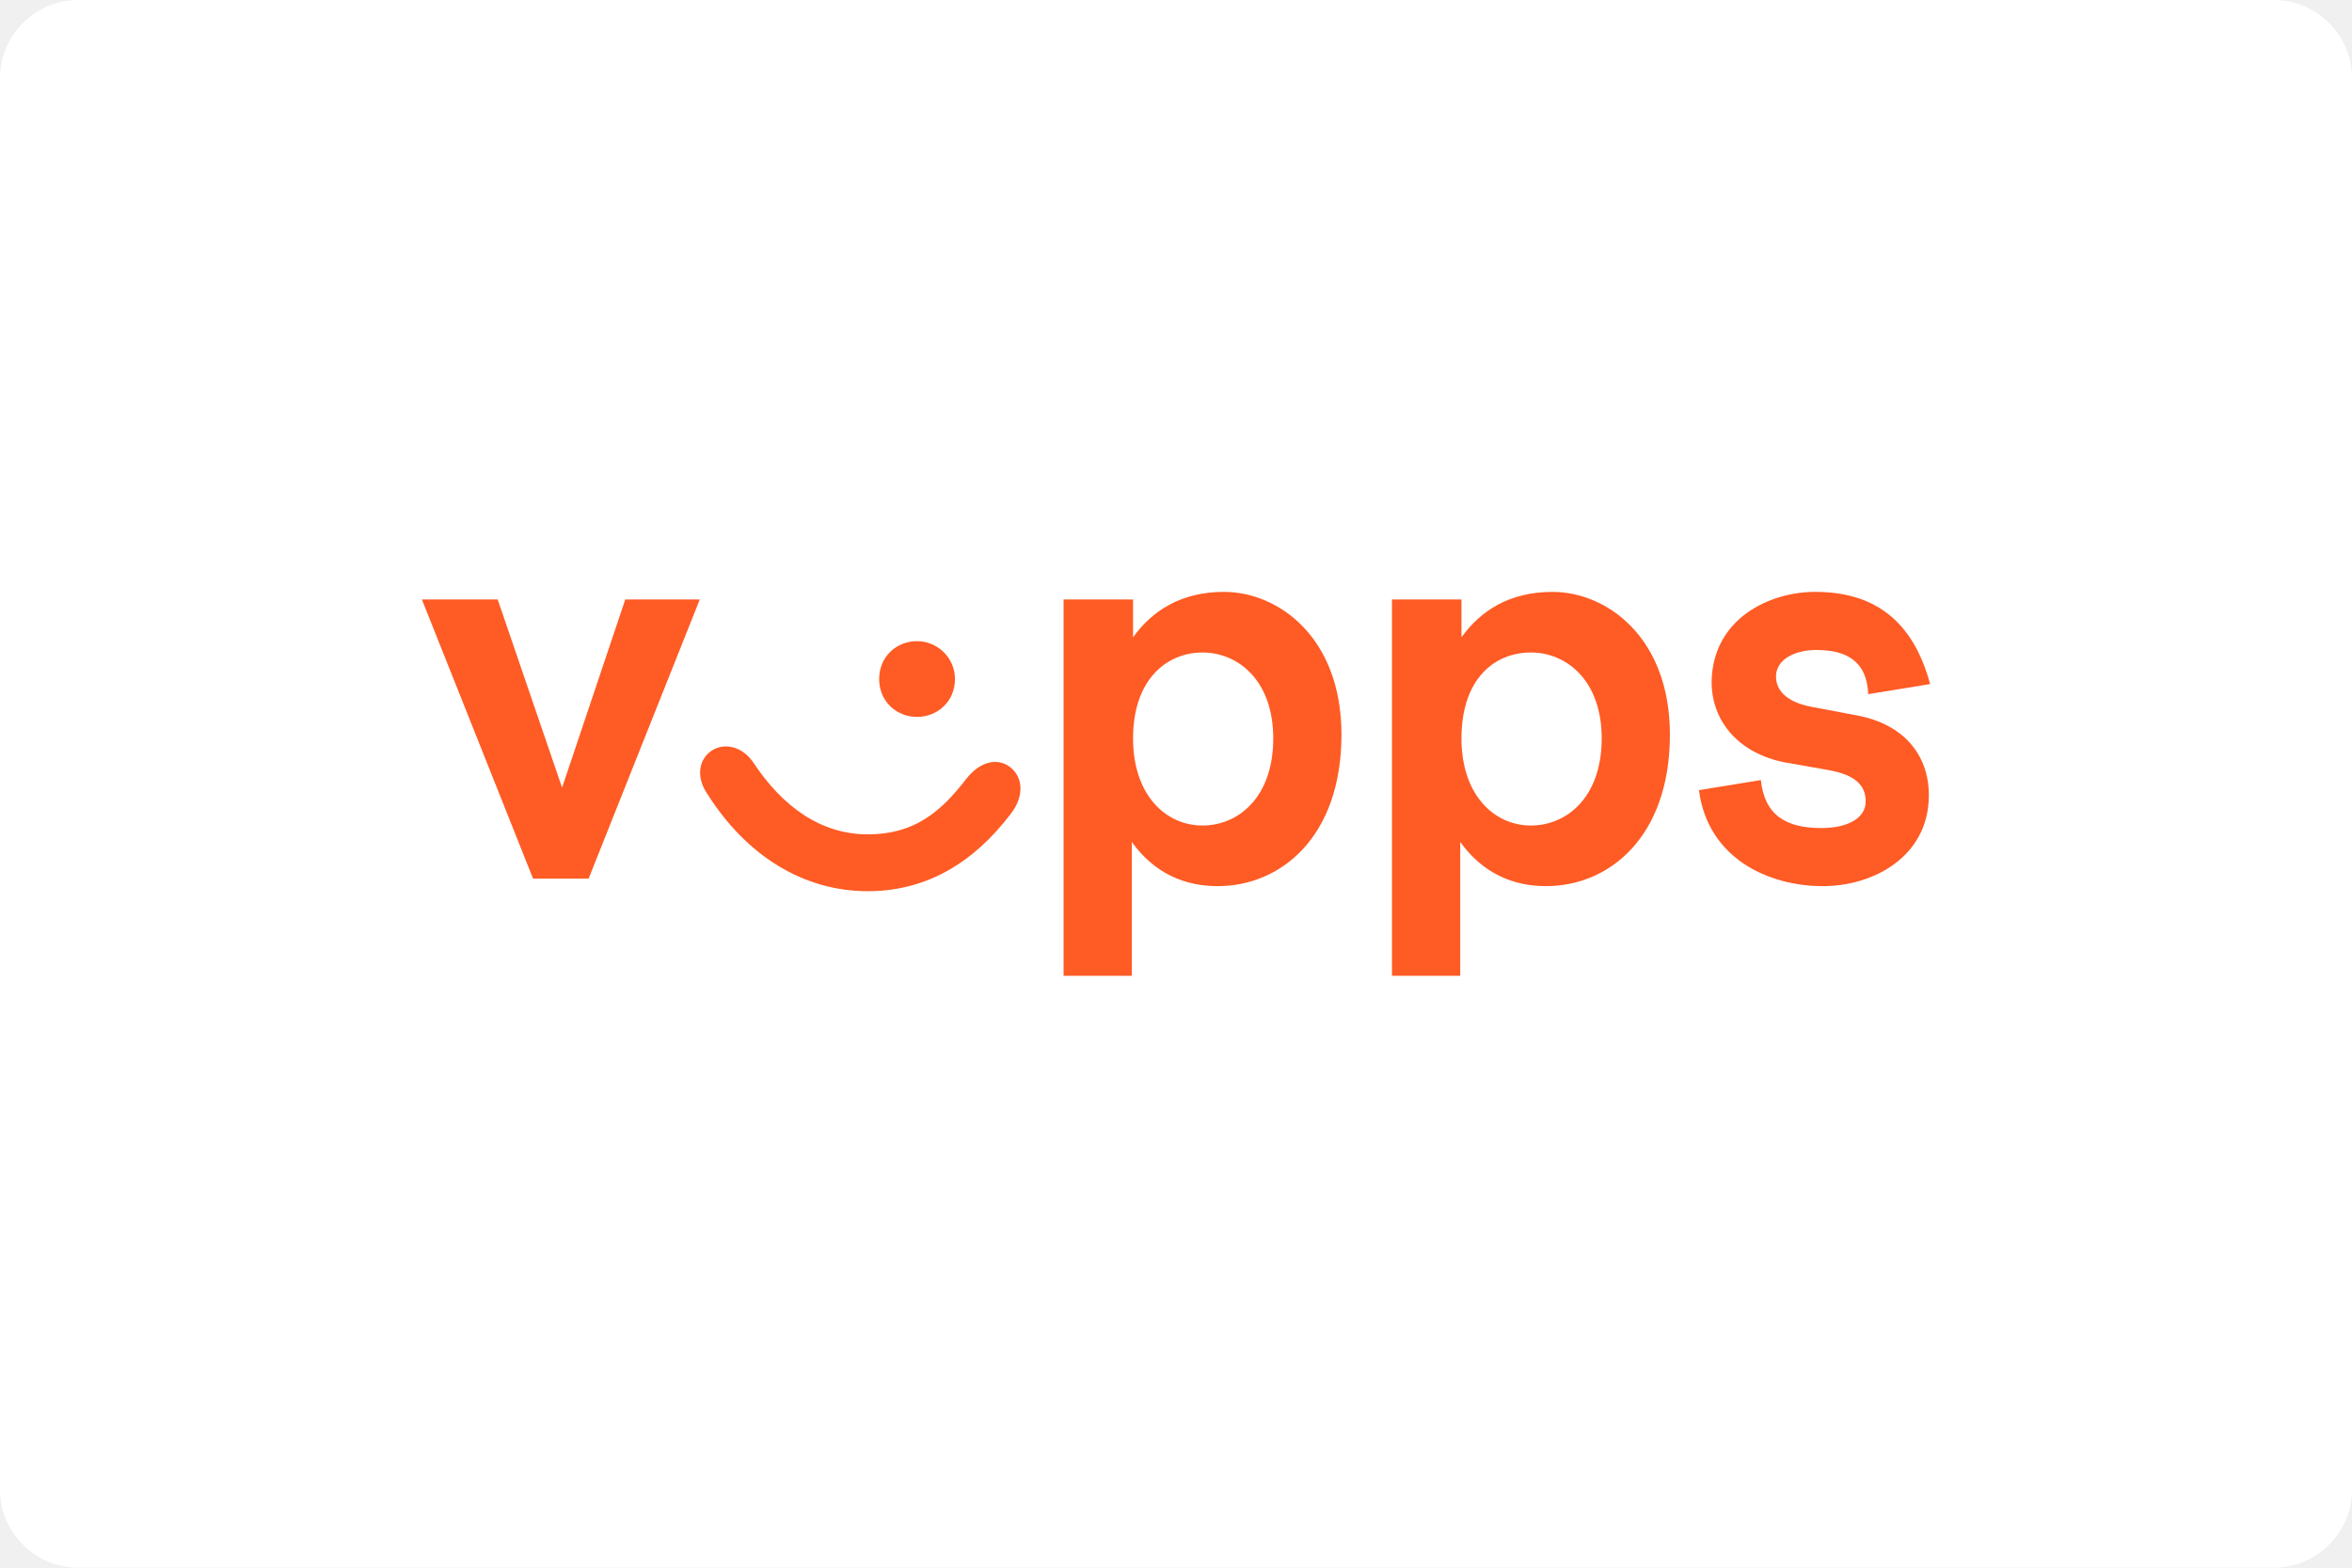
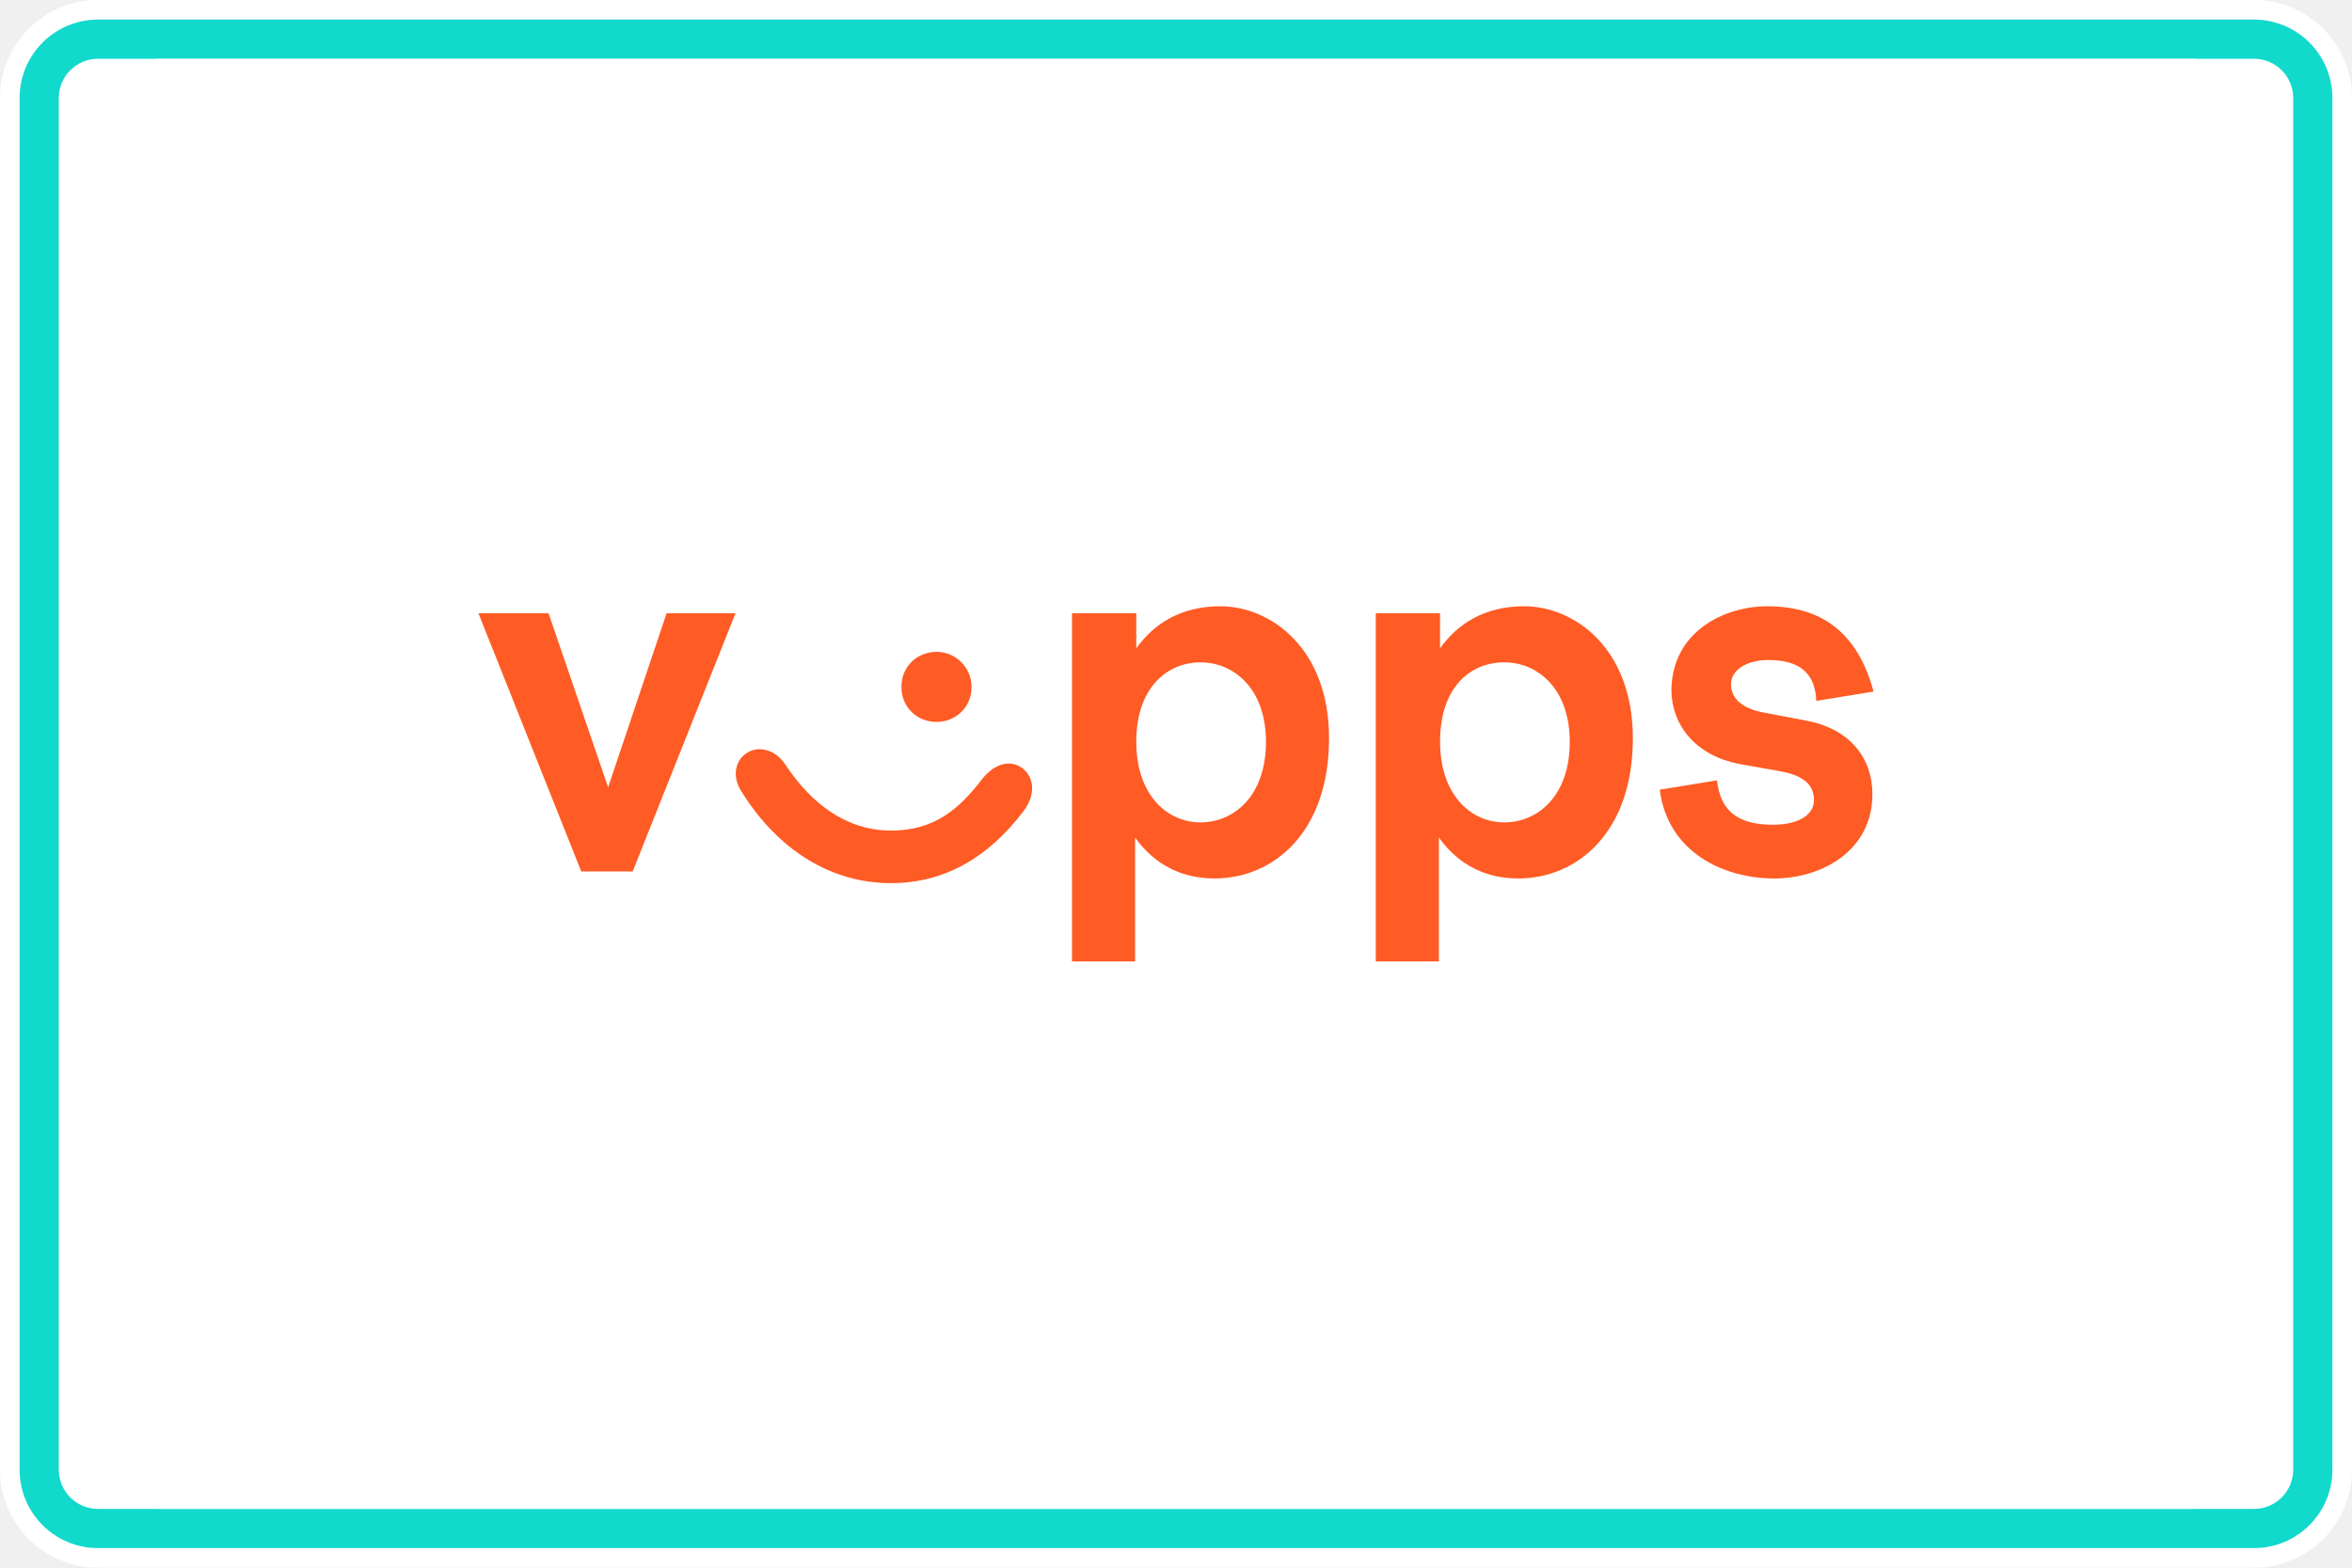
- <svg xmlns="http://www.w3.org/2000/svg" width="120" height="80" viewBox="0 0 120 80" fill="none">
-   <rect width="120" height="80" rx="4" fill="white" />
-   <path d="M25.392 30.591L28.678 40.193L31.901 30.591H35.703L30.032 44.834H27.196L21.525 30.591H25.392Z" fill="#FF5B24" />
-   <path d="M44.275 42.578C46.659 42.578 48.013 41.418 49.302 39.742C50.011 38.84 50.913 38.647 51.557 39.162C52.202 39.678 52.266 40.645 51.557 41.547C49.688 43.996 47.304 45.478 44.275 45.478C40.988 45.478 38.088 43.673 36.09 40.516C35.51 39.678 35.639 38.776 36.283 38.324C36.928 37.873 37.895 38.067 38.474 38.969C39.892 41.096 41.826 42.578 44.275 42.578ZM48.722 34.651C48.722 35.811 47.819 36.584 46.788 36.584C45.757 36.584 44.855 35.811 44.855 34.651C44.855 33.491 45.757 32.718 46.788 32.718C47.819 32.718 48.722 33.555 48.722 34.651Z" fill="#FF5B24" />
-   <path d="M57.809 30.591V32.524C58.776 31.171 60.258 30.204 62.449 30.204C65.22 30.204 68.442 32.524 68.442 37.487C68.442 42.707 65.349 45.22 62.127 45.22C60.451 45.22 58.904 44.576 57.744 42.965V49.796H54.264V30.591H57.809ZM57.809 37.68C57.809 40.58 59.484 42.127 61.353 42.127C63.158 42.127 64.962 40.709 64.962 37.68C64.962 34.715 63.158 33.297 61.353 33.297C59.549 33.297 57.809 34.651 57.809 37.68Z" fill="#FF5B24" />
-   <path d="M74.565 30.591V32.524C75.532 31.171 77.014 30.204 79.205 30.204C81.977 30.204 85.199 32.524 85.199 37.487C85.199 42.707 82.105 45.22 78.883 45.22C77.207 45.22 75.661 44.576 74.501 42.965V49.796H71.02V30.591H74.565ZM74.565 37.68C74.565 40.58 76.241 42.127 78.11 42.127C79.914 42.127 81.719 40.709 81.719 37.68C81.719 34.715 79.914 33.297 78.11 33.297C76.241 33.297 74.565 34.651 74.565 37.68Z" fill="#FF5B24" />
-   <path d="M92.61 30.204C95.511 30.204 97.573 31.557 98.475 34.909L95.317 35.424C95.252 33.749 94.221 33.169 92.675 33.169C91.515 33.169 90.612 33.684 90.612 34.522C90.612 35.166 91.064 35.811 92.417 36.069L94.802 36.52C97.121 36.971 98.411 38.518 98.411 40.58C98.411 43.673 95.639 45.22 92.997 45.22C90.226 45.22 87.132 43.802 86.681 40.322L89.839 39.807C90.032 41.611 91.128 42.256 92.932 42.256C94.286 42.256 95.188 41.74 95.188 40.902C95.188 40.129 94.737 39.549 93.255 39.291L91.064 38.904C88.743 38.453 87.326 36.842 87.326 34.78C87.39 31.557 90.29 30.204 92.61 30.204Z" fill="#FF5B24" />
+ <svg xmlns="http://www.w3.org/2000/svg" width="120" height="80" viewBox="0 0 120 80">
+   <rect width="120" height="80" rx="5" fill="#FFFFFF" />
+   <rect x="1" y="1" width="118" height="78" rx="4" fill="#11D9CC" />
+   <rect x="3" y="3" width="114" height="74" rx="2" fill="white" />
+   <svg fill="none" x="3" y="3" width="114" height="74" viewBox="0 0 120 80" preserveAspectRatio="xMidYMid meet">
+     <rect width="120" height="80" rx="4" fill="white" />
+     <path d="M25.392 30.591L28.678 40.193L31.901 30.591H35.703L30.032 44.834H27.196L21.525 30.591H25.392Z" fill="#FF5B24" />
+     <path d="M44.275 42.578C46.659 42.578 48.013 41.418 49.302 39.742C50.011 38.84 50.913 38.647 51.557 39.162C52.202 39.678 52.266 40.645 51.557 41.547C49.688 43.996 47.304 45.478 44.275 45.478C40.988 45.478 38.088 43.673 36.09 40.516C35.51 39.678 35.639 38.776 36.283 38.324C36.928 37.873 37.895 38.067 38.474 38.969C39.892 41.096 41.826 42.578 44.275 42.578ZM48.722 34.651C48.722 35.811 47.819 36.584 46.788 36.584C45.757 36.584 44.855 35.811 44.855 34.651C44.855 33.491 45.757 32.718 46.788 32.718C47.819 32.718 48.722 33.555 48.722 34.651Z" fill="#FF5B24" />
+     <path d="M57.809 30.591V32.524C58.776 31.171 60.258 30.204 62.449 30.204C65.22 30.204 68.442 32.524 68.442 37.487C68.442 42.707 65.349 45.22 62.127 45.22C60.451 45.22 58.904 44.576 57.744 42.965V49.796H54.264V30.591H57.809ZM57.809 37.68C57.809 40.58 59.484 42.127 61.353 42.127C63.158 42.127 64.962 40.709 64.962 37.68C64.962 34.715 63.158 33.297 61.353 33.297C59.549 33.297 57.809 34.651 57.809 37.68Z" fill="#FF5B24" />
+     <path d="M74.565 30.591V32.524C75.532 31.171 77.014 30.204 79.205 30.204C81.977 30.204 85.199 32.524 85.199 37.487C85.199 42.707 82.105 45.22 78.883 45.22C77.207 45.22 75.661 44.576 74.501 42.965V49.796H71.02V30.591H74.565ZM74.565 37.68C74.565 40.58 76.241 42.127 78.11 42.127C79.914 42.127 81.719 40.709 81.719 37.68C81.719 34.715 79.914 33.297 78.11 33.297C76.241 33.297 74.565 34.651 74.565 37.68Z" fill="#FF5B24" />
+     <path d="M92.61 30.204C95.511 30.204 97.573 31.557 98.475 34.909L95.317 35.424C95.252 33.749 94.221 33.169 92.675 33.169C91.515 33.169 90.612 33.684 90.612 34.522C90.612 35.166 91.064 35.811 92.417 36.069L94.802 36.52C97.121 36.971 98.411 38.518 98.411 40.58C98.411 43.673 95.639 45.22 92.997 45.22C90.226 45.22 87.132 43.802 86.681 40.322L89.839 39.807C90.032 41.611 91.128 42.256 92.932 42.256C94.286 42.256 95.188 41.74 95.188 40.902C95.188 40.129 94.737 39.549 93.255 39.291L91.064 38.904C88.743 38.453 87.326 36.842 87.326 34.78C87.39 31.557 90.29 30.204 92.61 30.204Z" fill="#FF5B24" />
+   </svg>
</svg>
